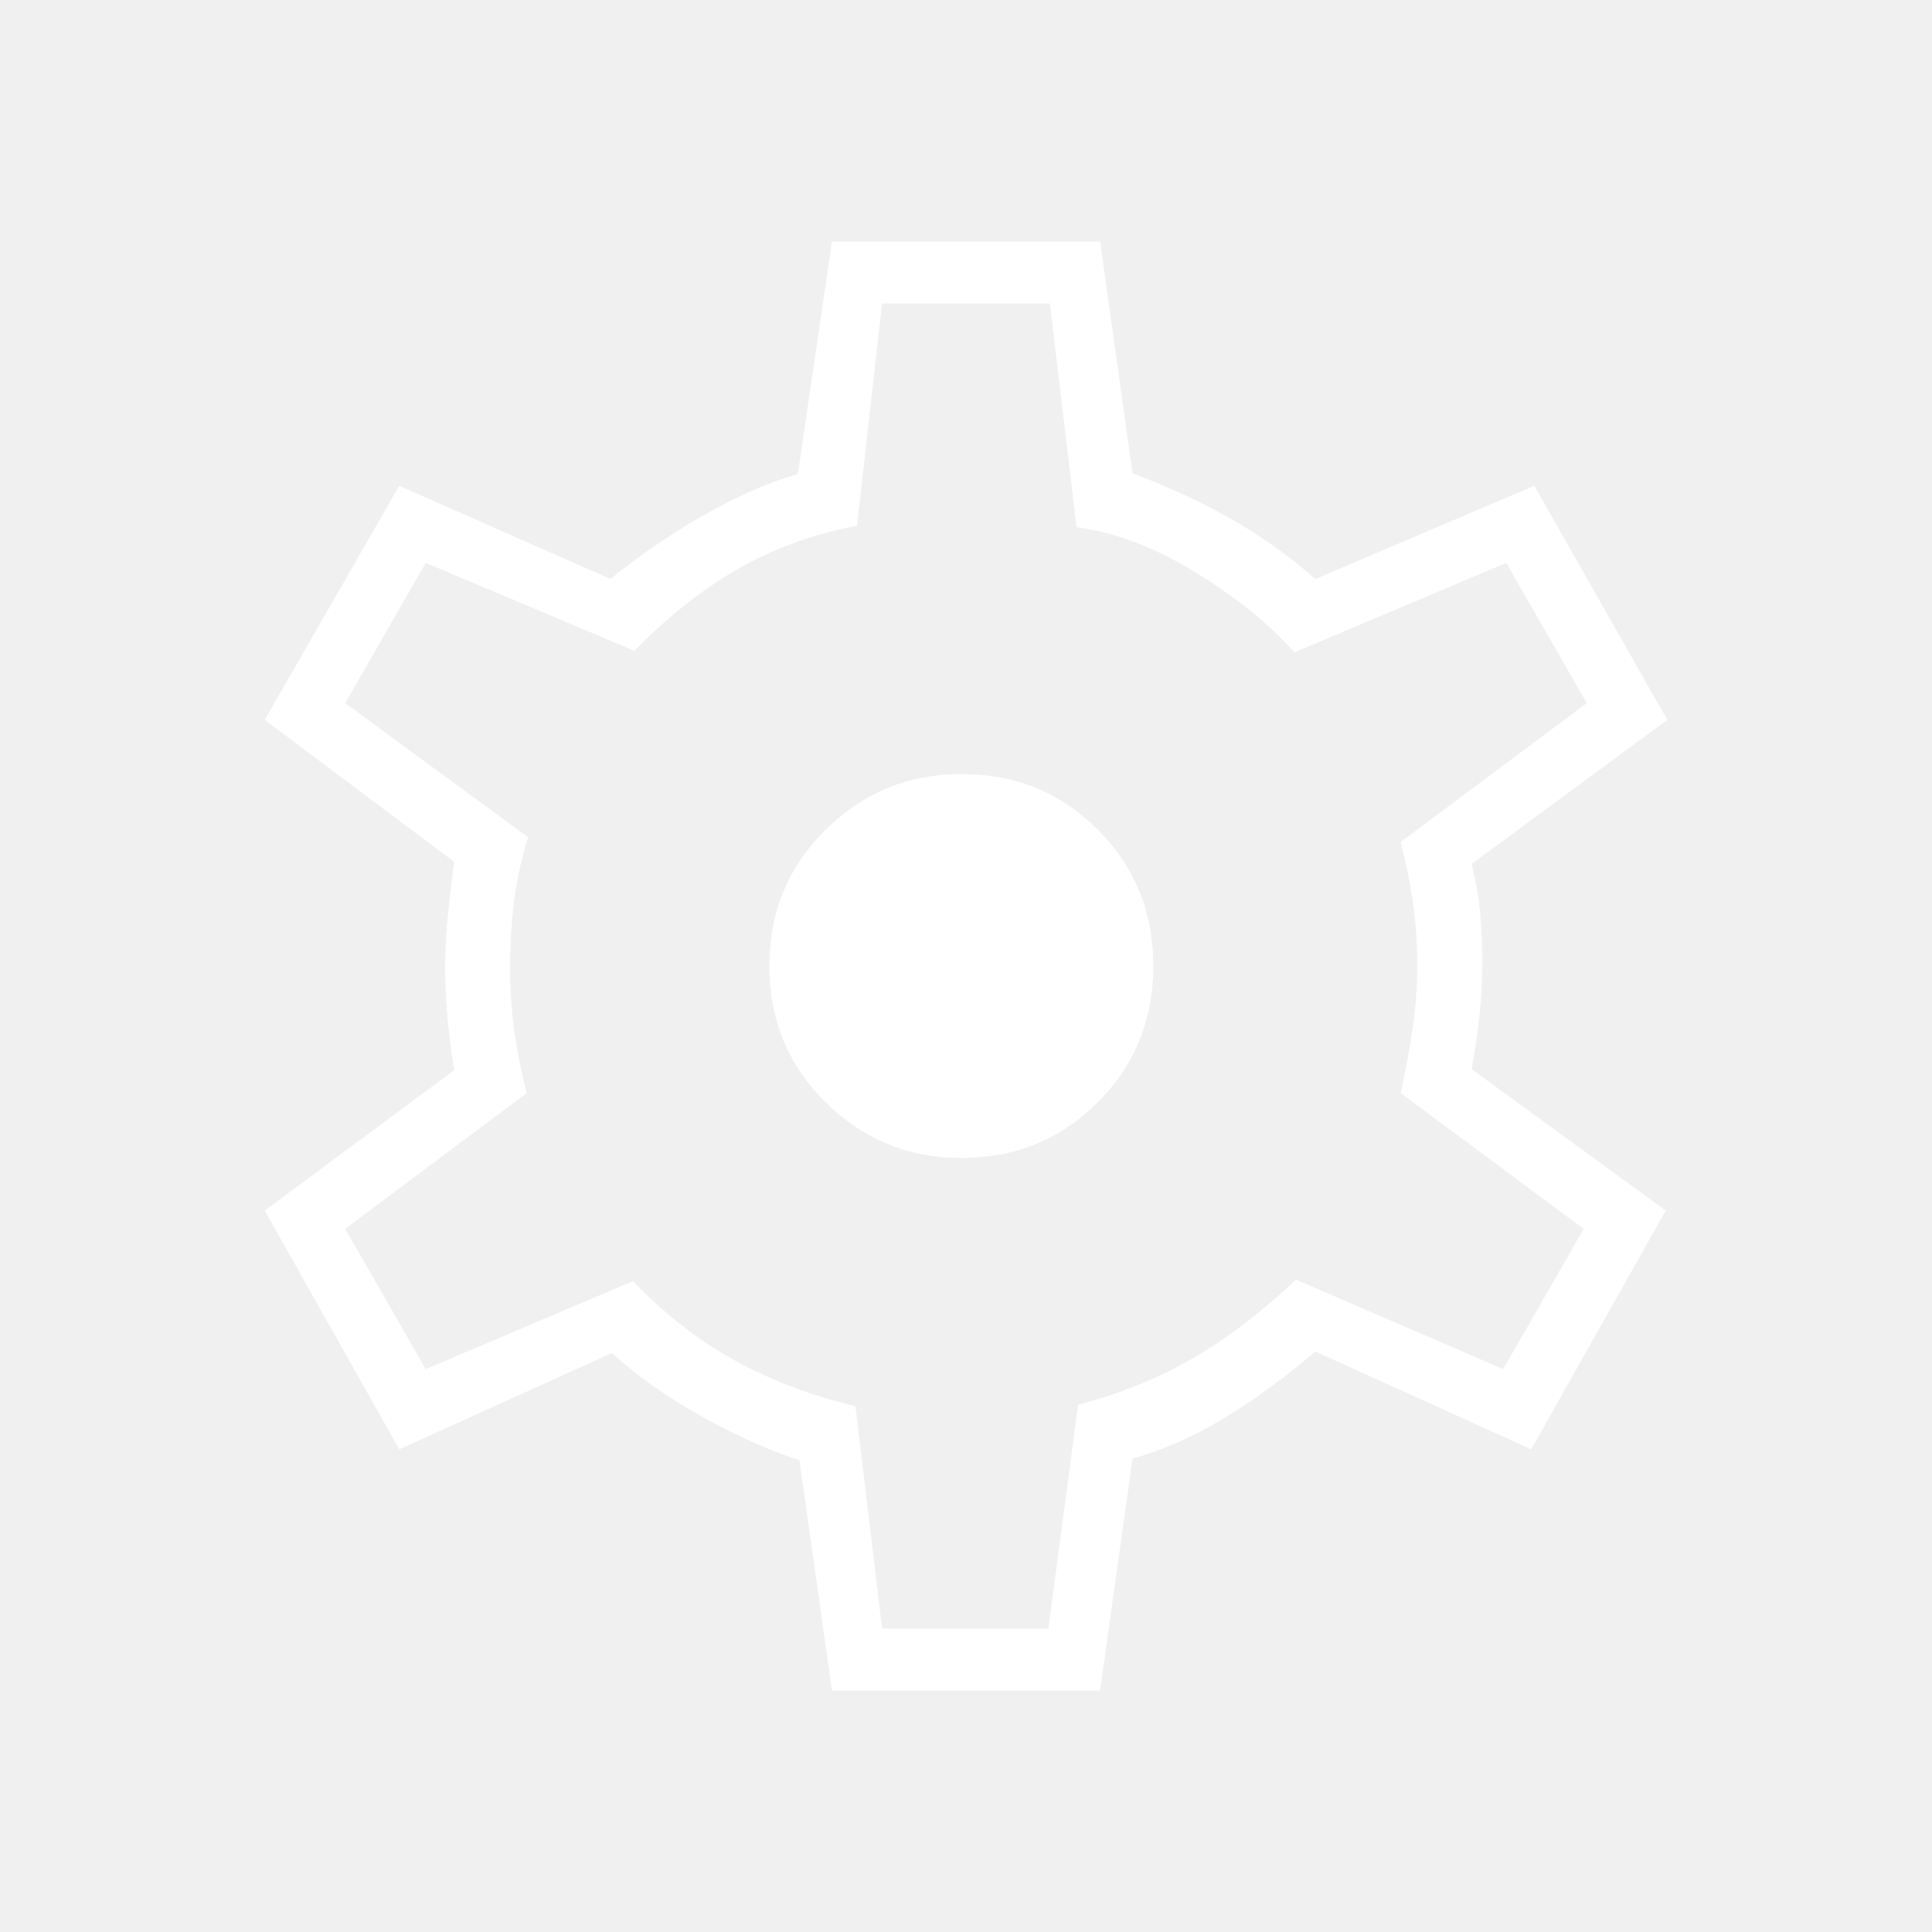
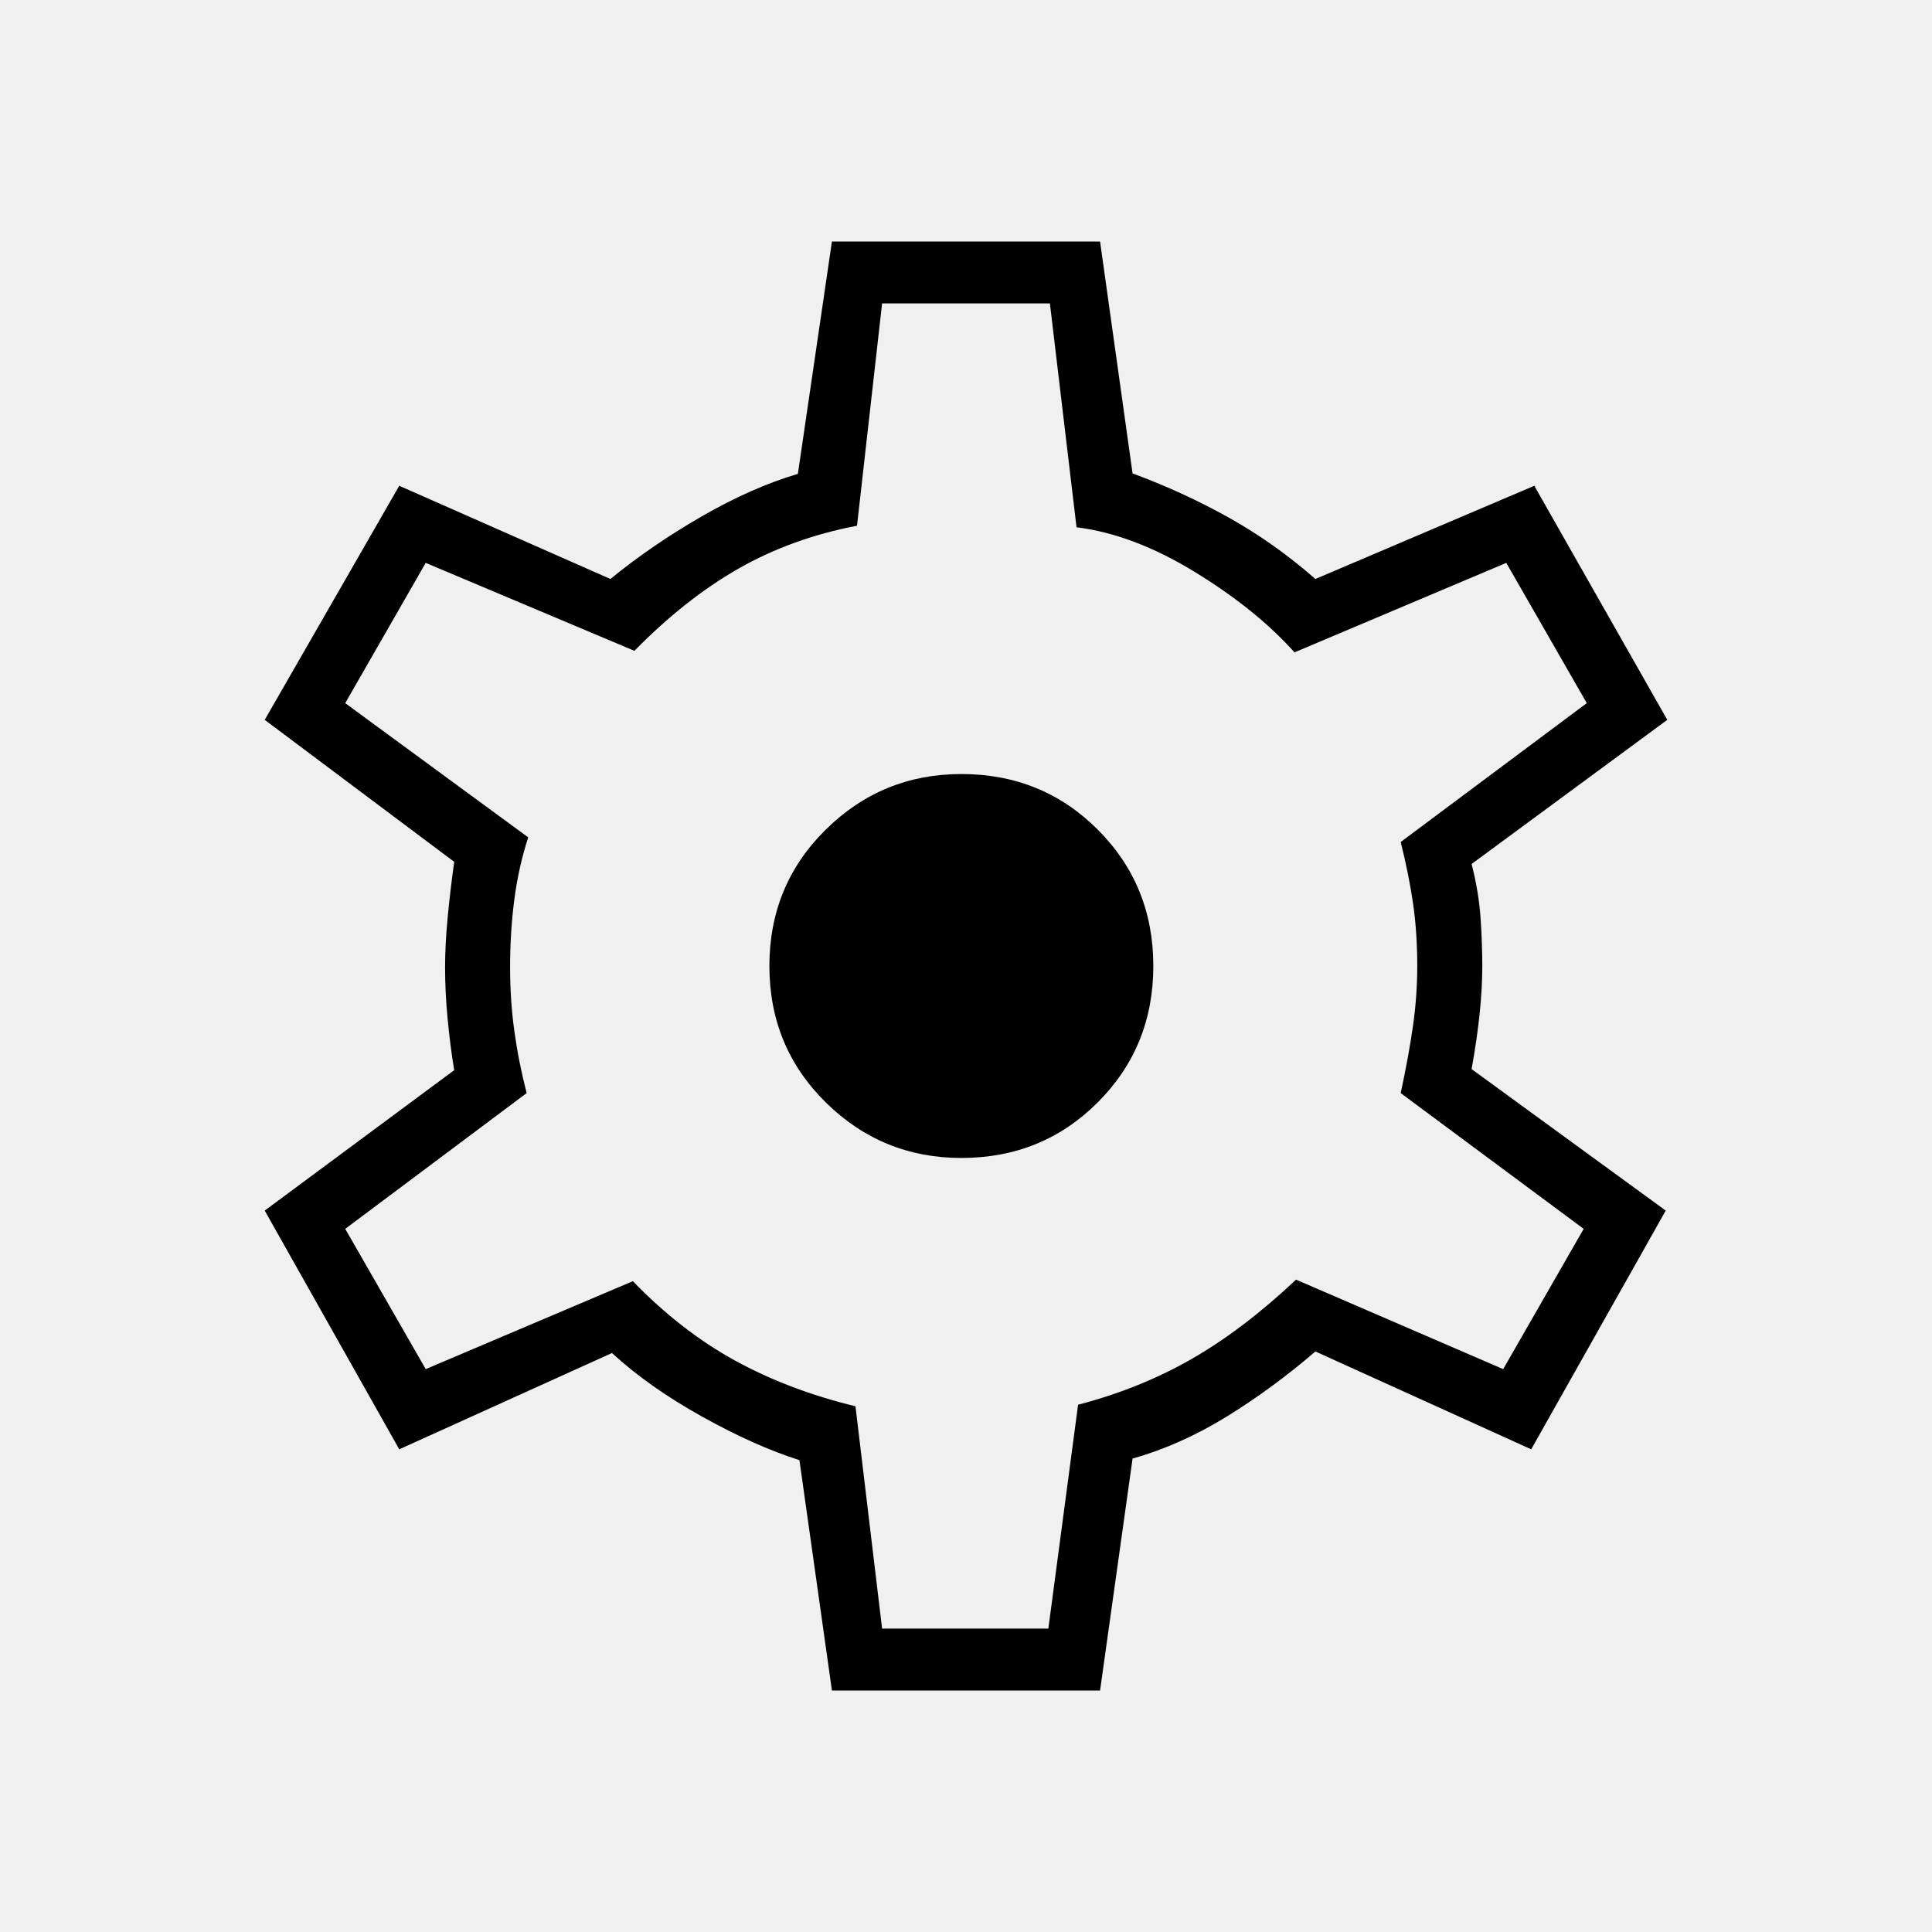
- <svg xmlns="http://www.w3.org/2000/svg" fill="white" height="48" viewBox="0 -960 960 960" width="48">
+ <svg xmlns="http://www.w3.org/2000/svg" height="48" viewBox="0 -960 960 960" width="48">
  <path d="m413.384-120-16.153-114.461q-22.077-7-48.462-21.693-26.384-14.692-44.692-31.538l-105.693 47.846-66.846-118.616 94.154-69.769q-2-12.077-3.269-25.5-1.269-13.423-1.269-25.5 0-11.307 1.269-24.731 1.269-13.423 3.269-27.807l-94.154-70.539 66.846-116.308 104.924 46.308q20.615-16.846 45.461-31.154 24.846-14.307 47.692-21.077L413.384-840h133.232l16.153 115.231q25.154 9.307 47.808 21.961 22.654 12.654 43.038 30.5l108.77-46.308 66.077 116.308-97.231 71.616q3.538 13.846 4.423 26.5.885 12.654.885 24.192 0 10.769-1.27 23.308-1.269 12.538-4.038 27.923l96.462 70.307-66.847 118.616-107.231-48.615q-21.384 18.384-44.192 32.423-22.807 14.038-46.654 20.807L546.616-120H413.384Zm24.924-30.769h82.615L535.692-262q30.693-8 56.347-22.692 25.653-14.693 51.961-39.462l102.923 44.462 40-69.693L696-416.846q4-18.539 6.115-33.5 2.116-14.962 2.116-29.654 0-16.231-2-30.423-2-14.192-6.231-31.192l92.462-69-40-69.693-105.231 44.462q-19.154-21.385-49.692-40.039Q563-694.539 534.923-698l-13.231-111.231h-83.384l-12.462 110.462q-32.461 6.23-58.885 21.307-26.423 15.077-51.73 40.847l-103.693-43.693-40 69.693 90.923 66.692q-4.769 14.692-6.884 30.808-2.116 16.115-2.116 33.884 0 16.231 2.116 31.577 2.115 15.346 6.115 30.808l-90.154 67.461 40 69.693 102.923-43.693q24 24.77 50.808 39.462 26.808 14.692 59.808 22.692l13.231 110.462Zm39.384-233.846q40.154 0 67.77-27.616 27.615-27.615 27.615-67.769 0-40.154-27.615-67.769-27.616-27.616-67.77-27.616-39.384 0-67.384 27.616-28.001 27.615-28.001 67.769 0 40.154 28.001 67.769 28 27.616 67.384 27.616ZM480-480Z" />
</svg>
